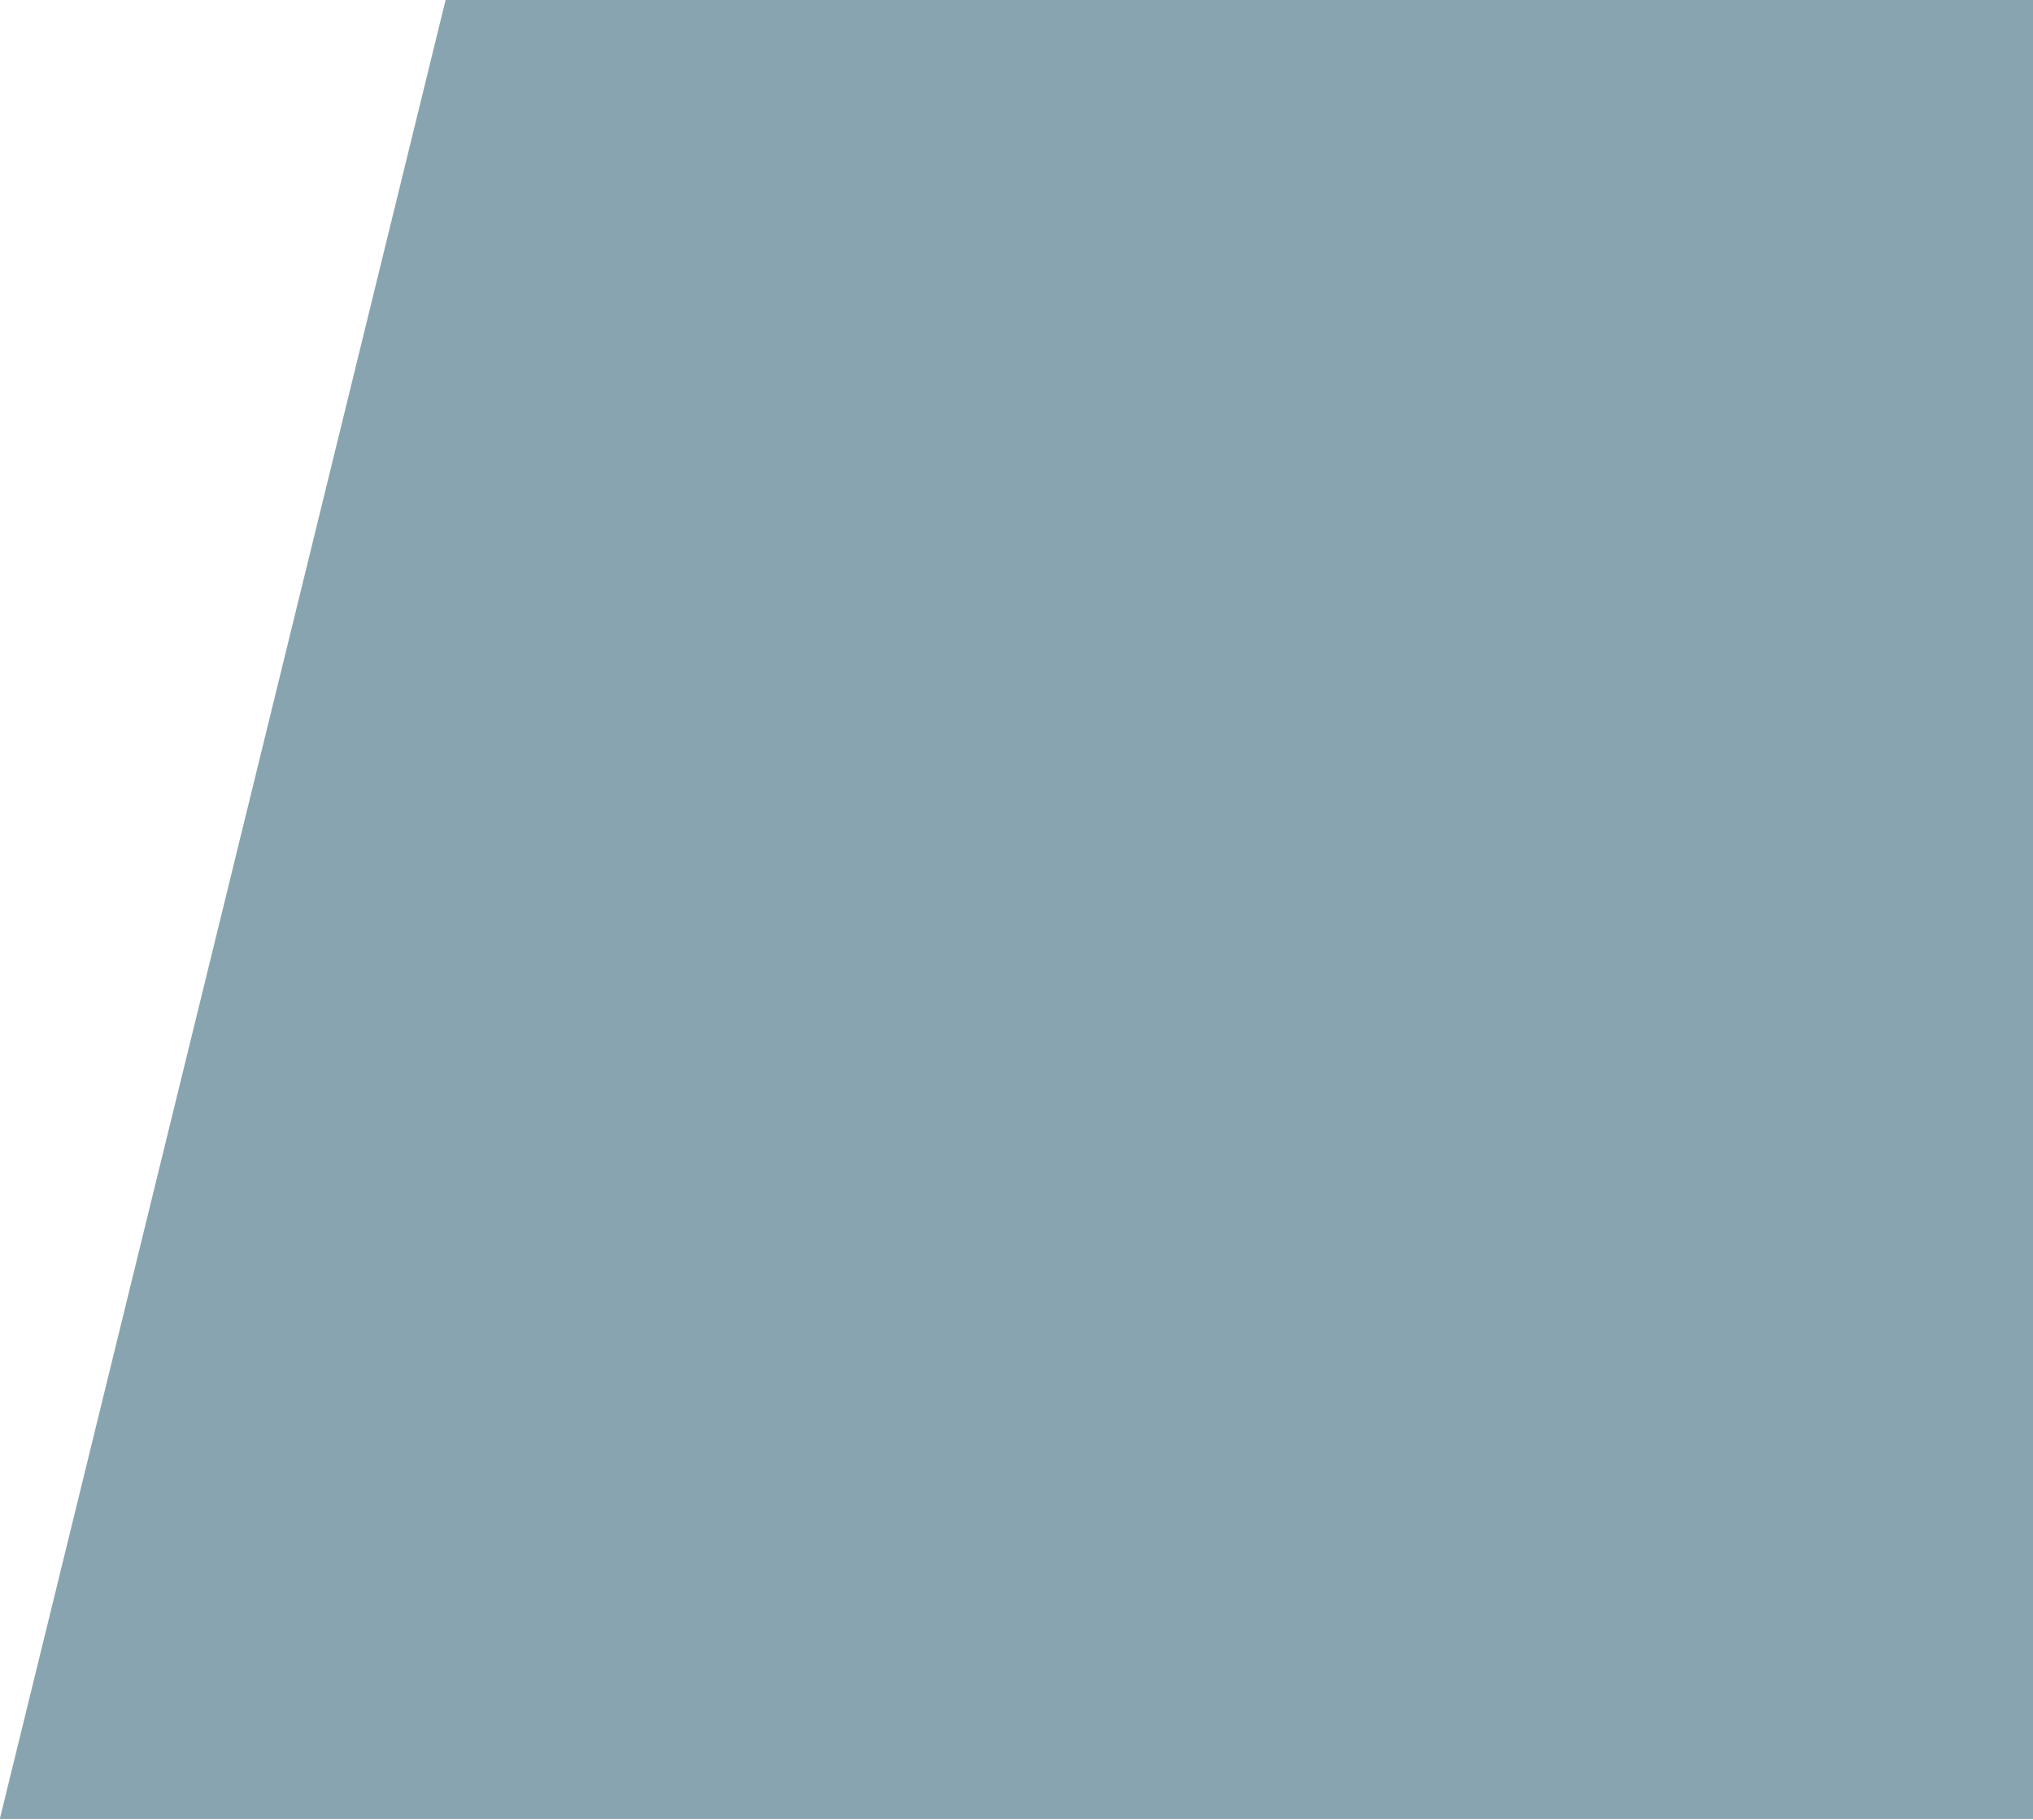
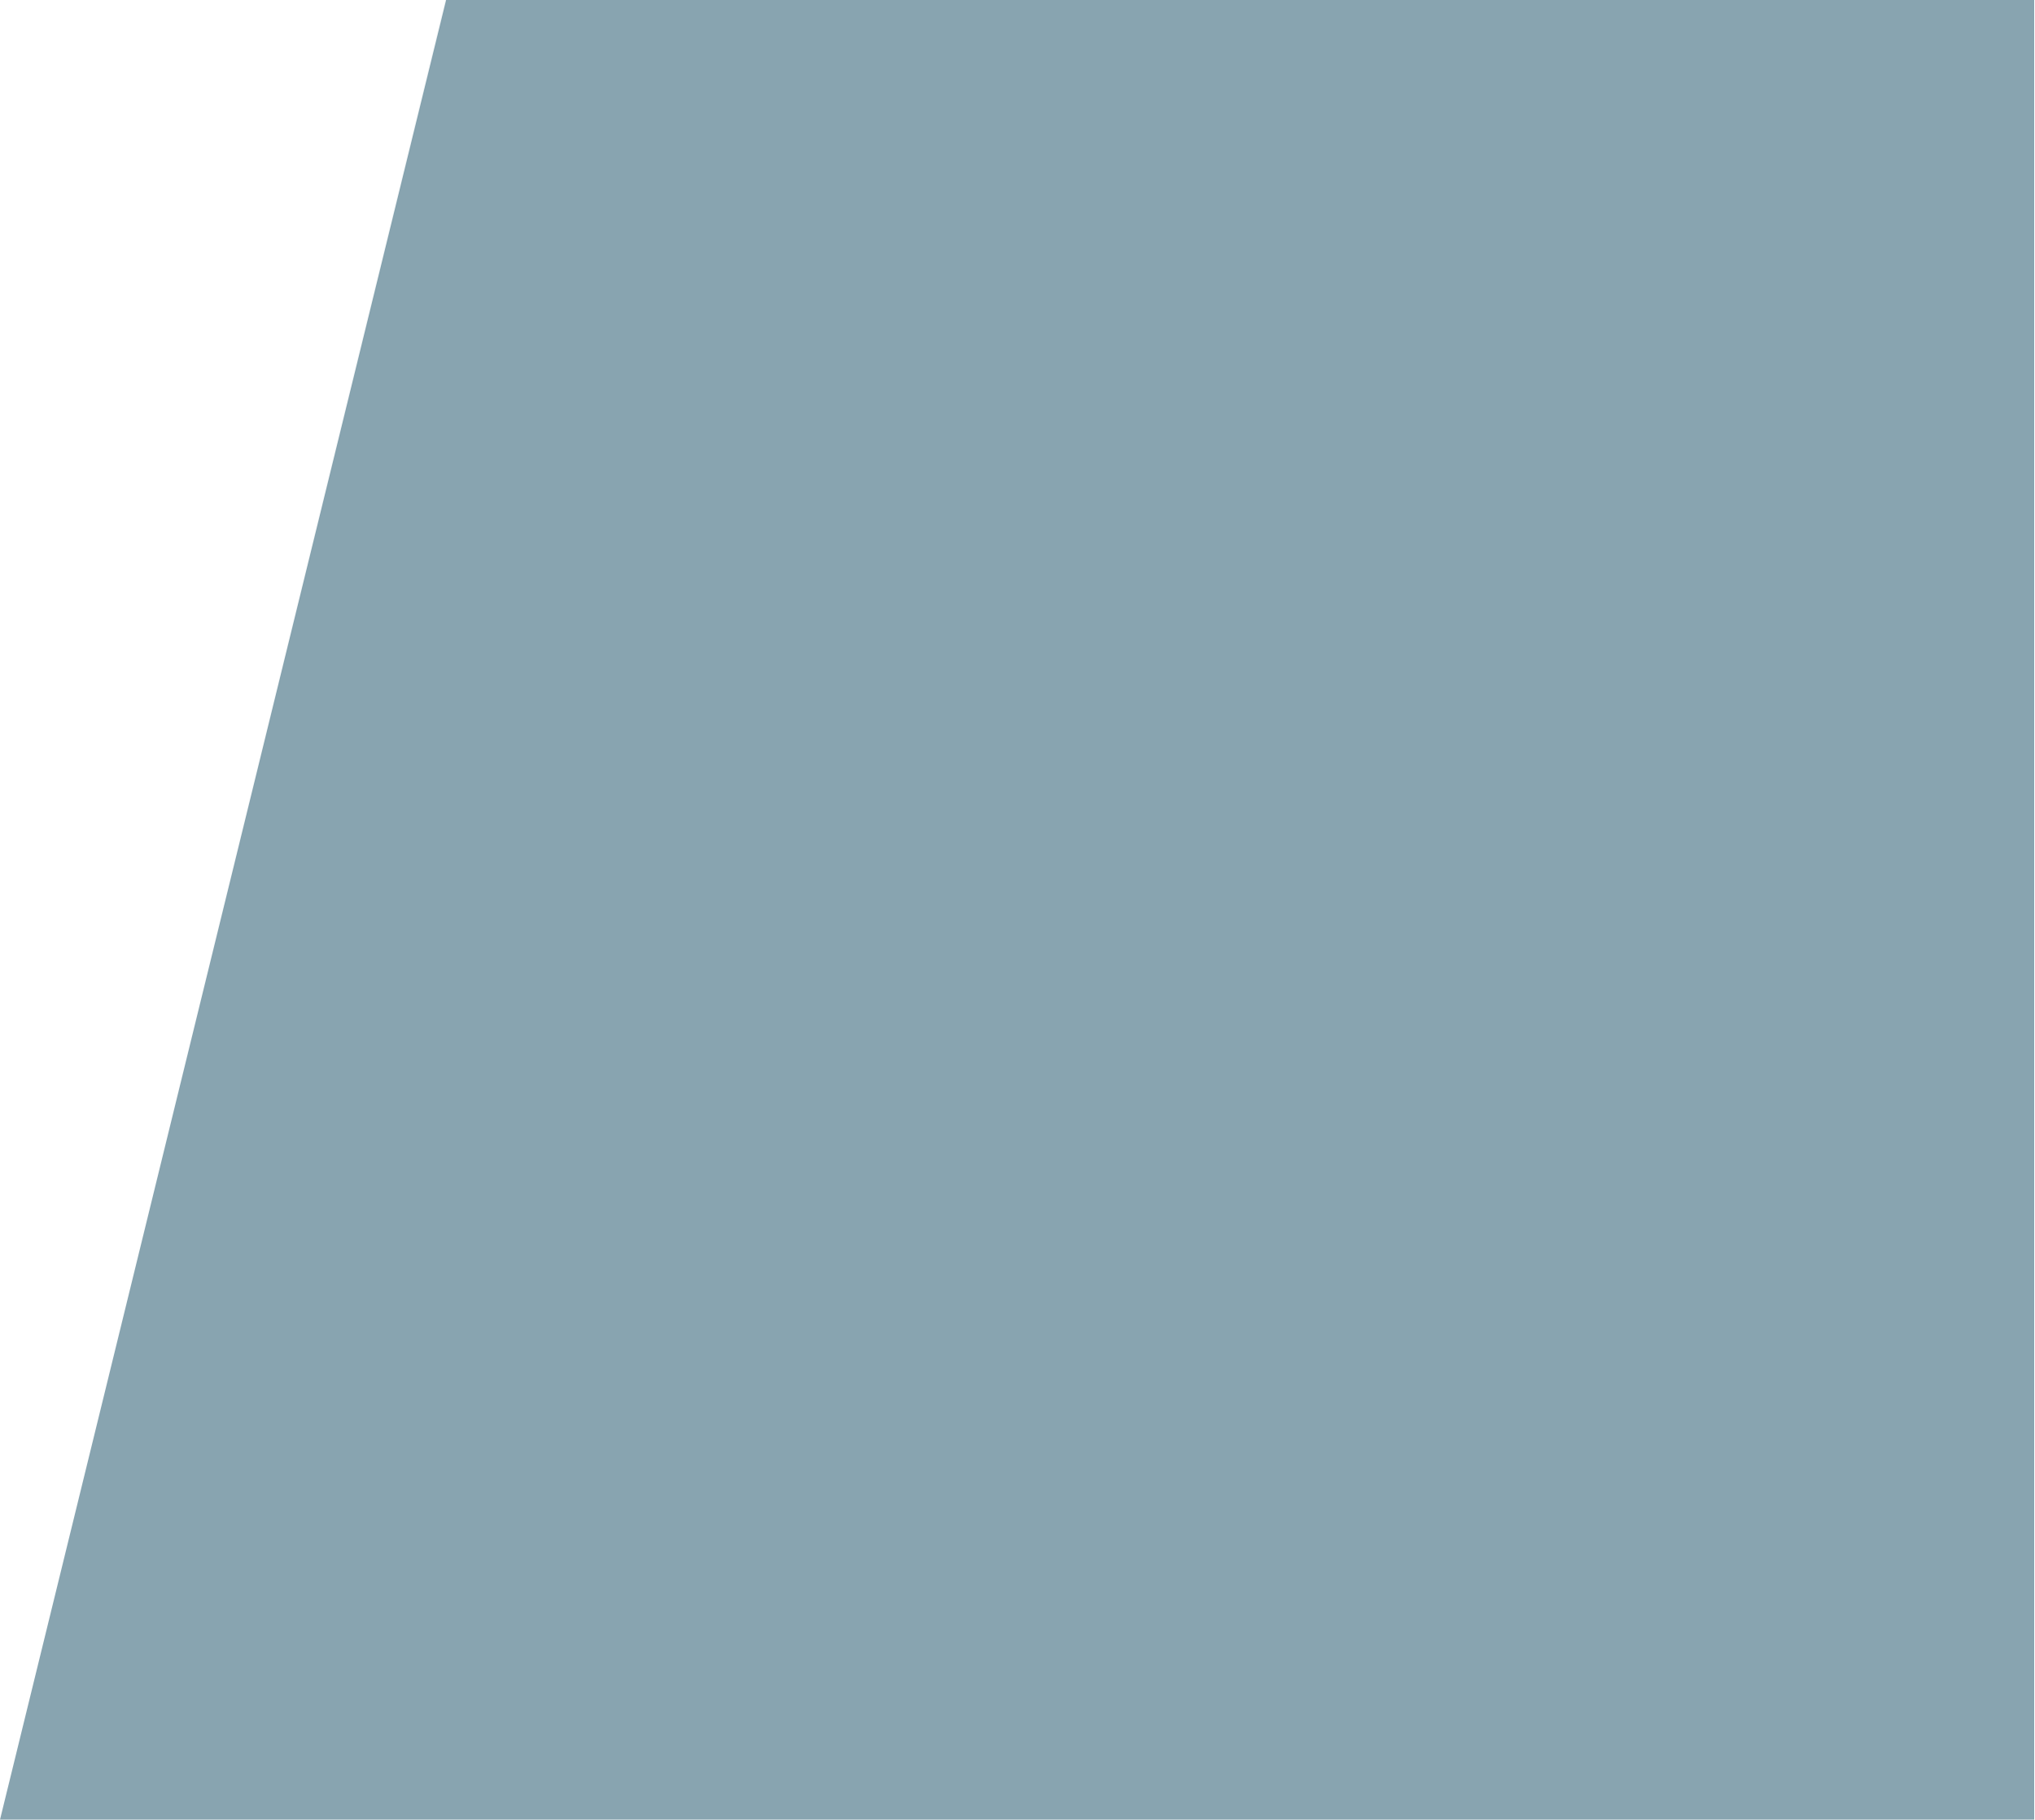
- <svg xmlns="http://www.w3.org/2000/svg" version="1.1" id="Layer_1" x="0px" y="0px" width="516px" height="461.836px" viewBox="0 0 516 461.836" enable-background="new 0 0 516 461.836" xml:space="preserve">
-   <polygon opacity="0.5" fill="#124A62" points="113.098,0 -0.052,461.672 516,461.672 516,0 " />
+ <svg xmlns="http://www.w3.org/2000/svg" version="1.1" id="Layer_1" x="0px" y="0px" width="1238.524px" height="1108.013px" viewBox="-840.052 -186.963 1238.524 1108.013" enable-background="new -840.052 -186.963 1238.524 1108.013" xml:space="preserve">
+   <polygon opacity="0.5" fill="#124A62" enable-background="new    " points="-568.492,-186.963 -840.052,921.05 398.473,921.05   398.473,-186.963 " />
</svg>
